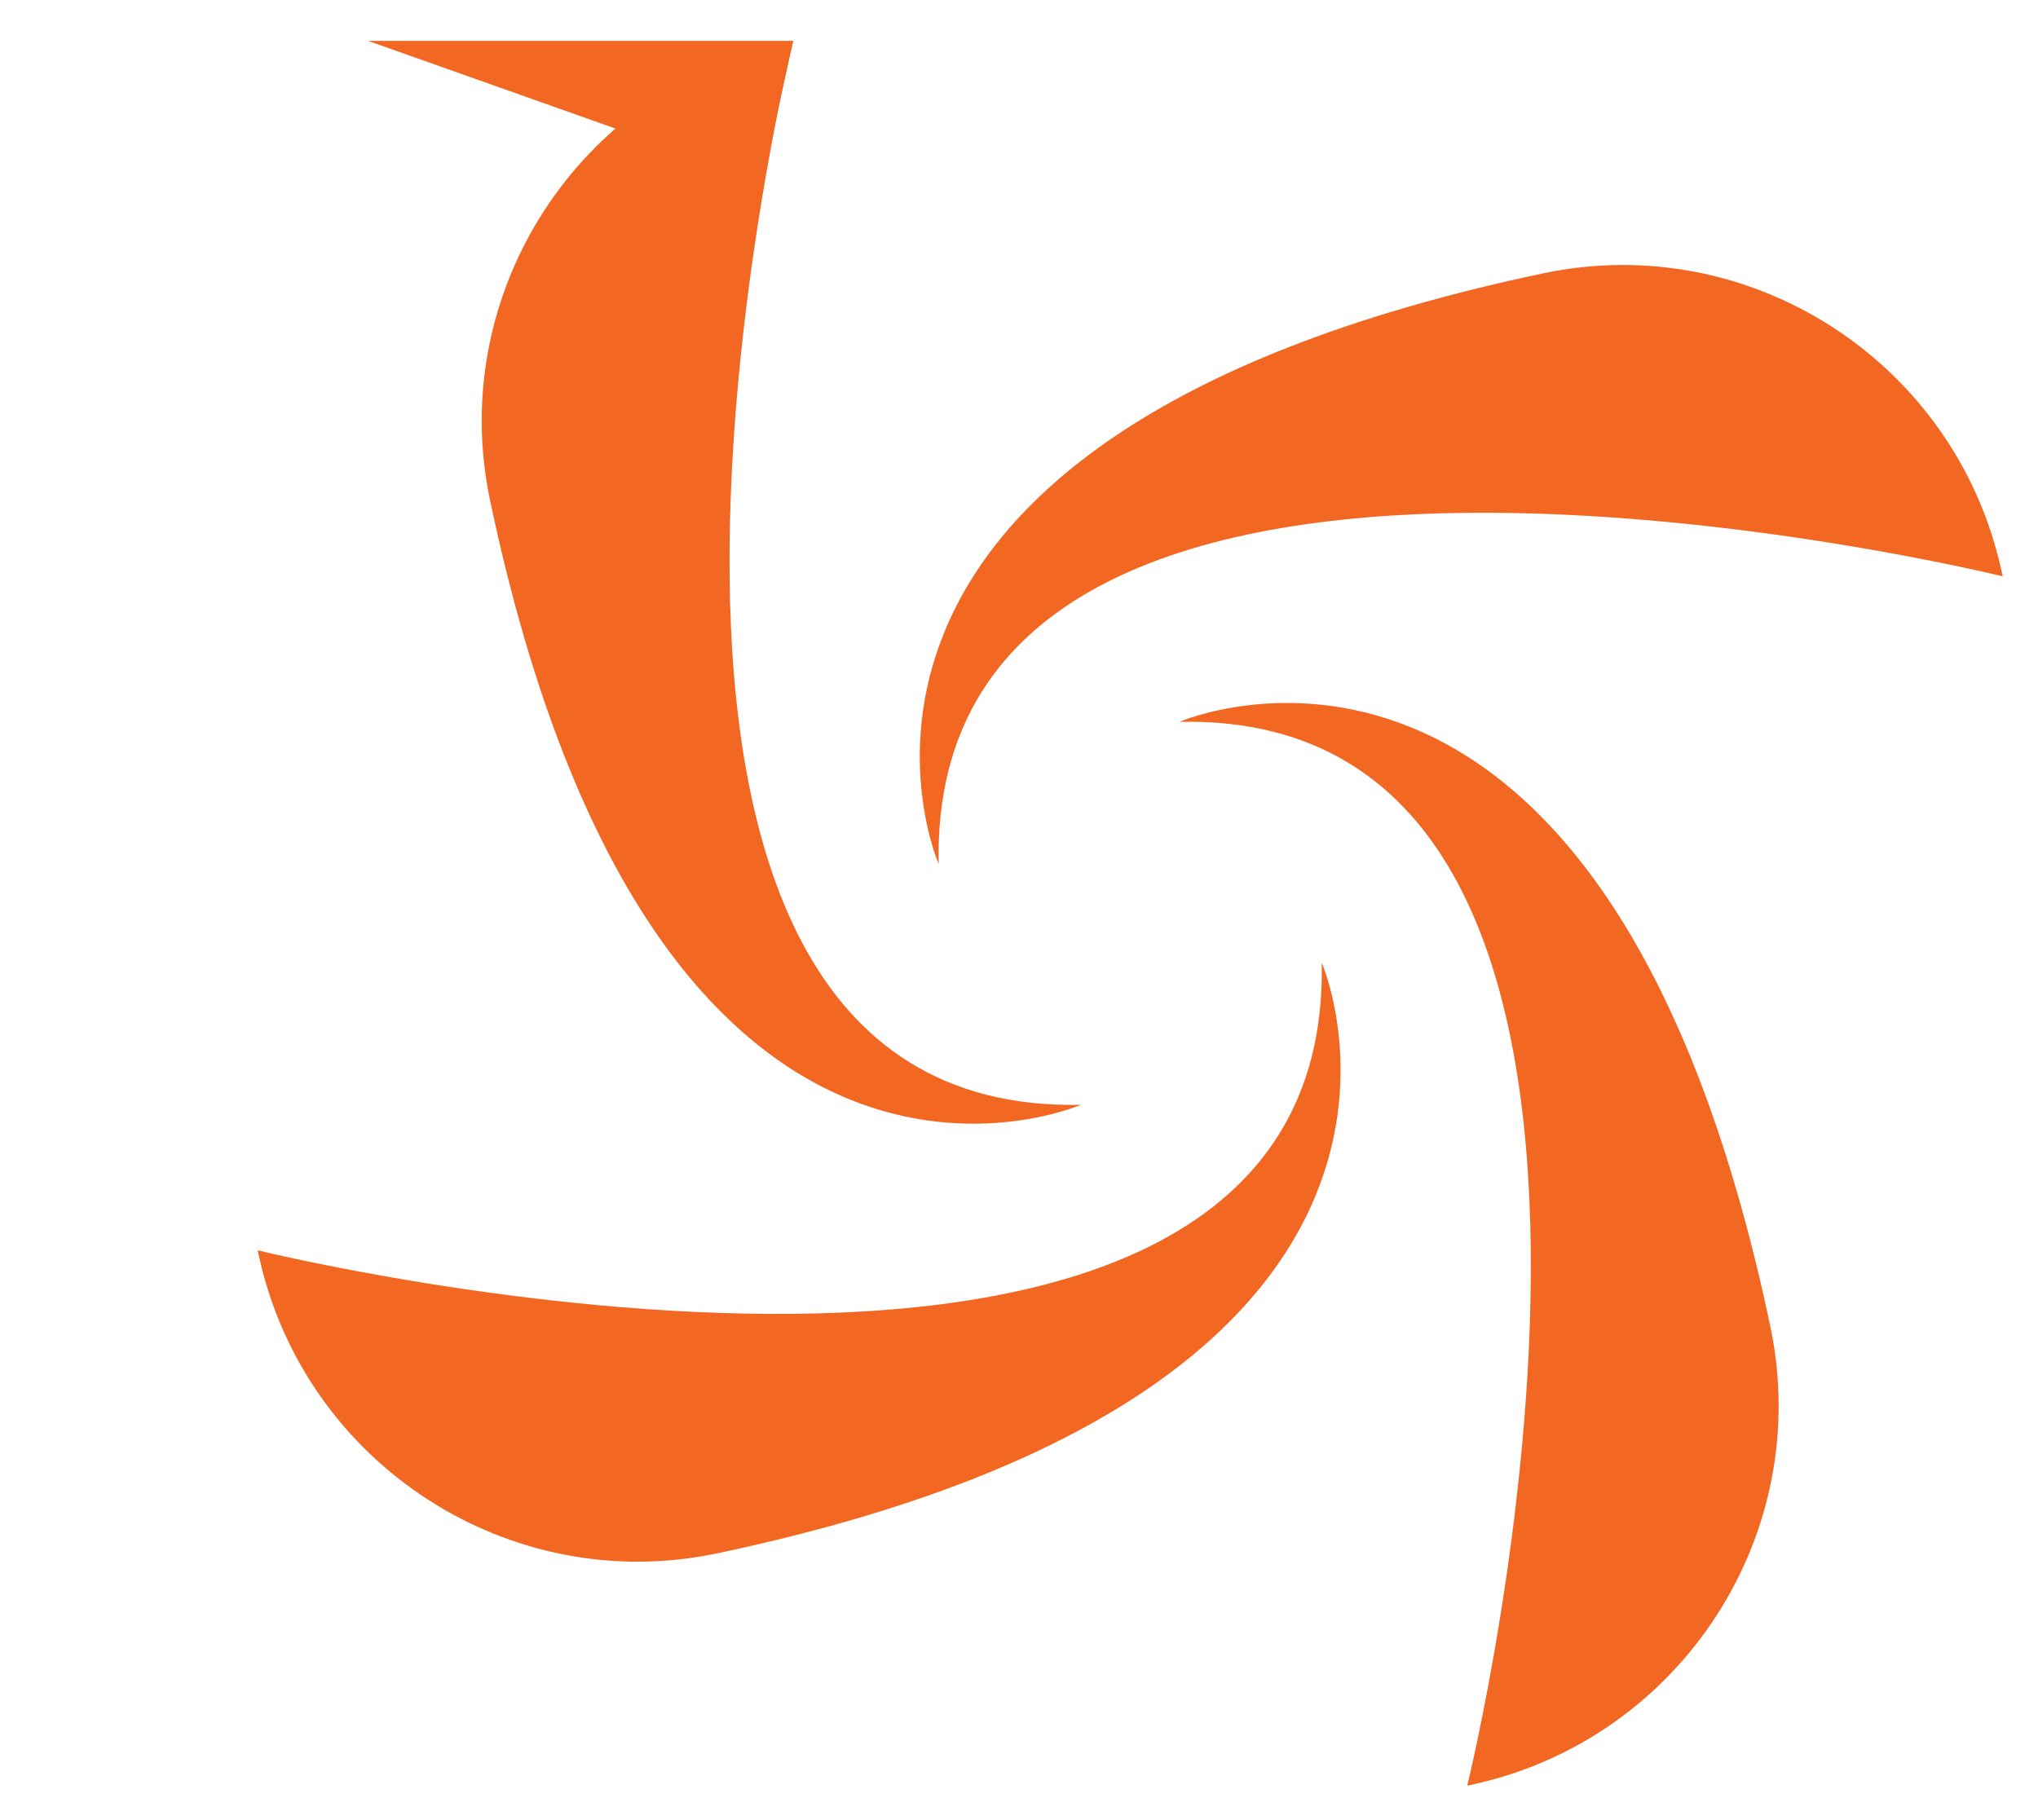
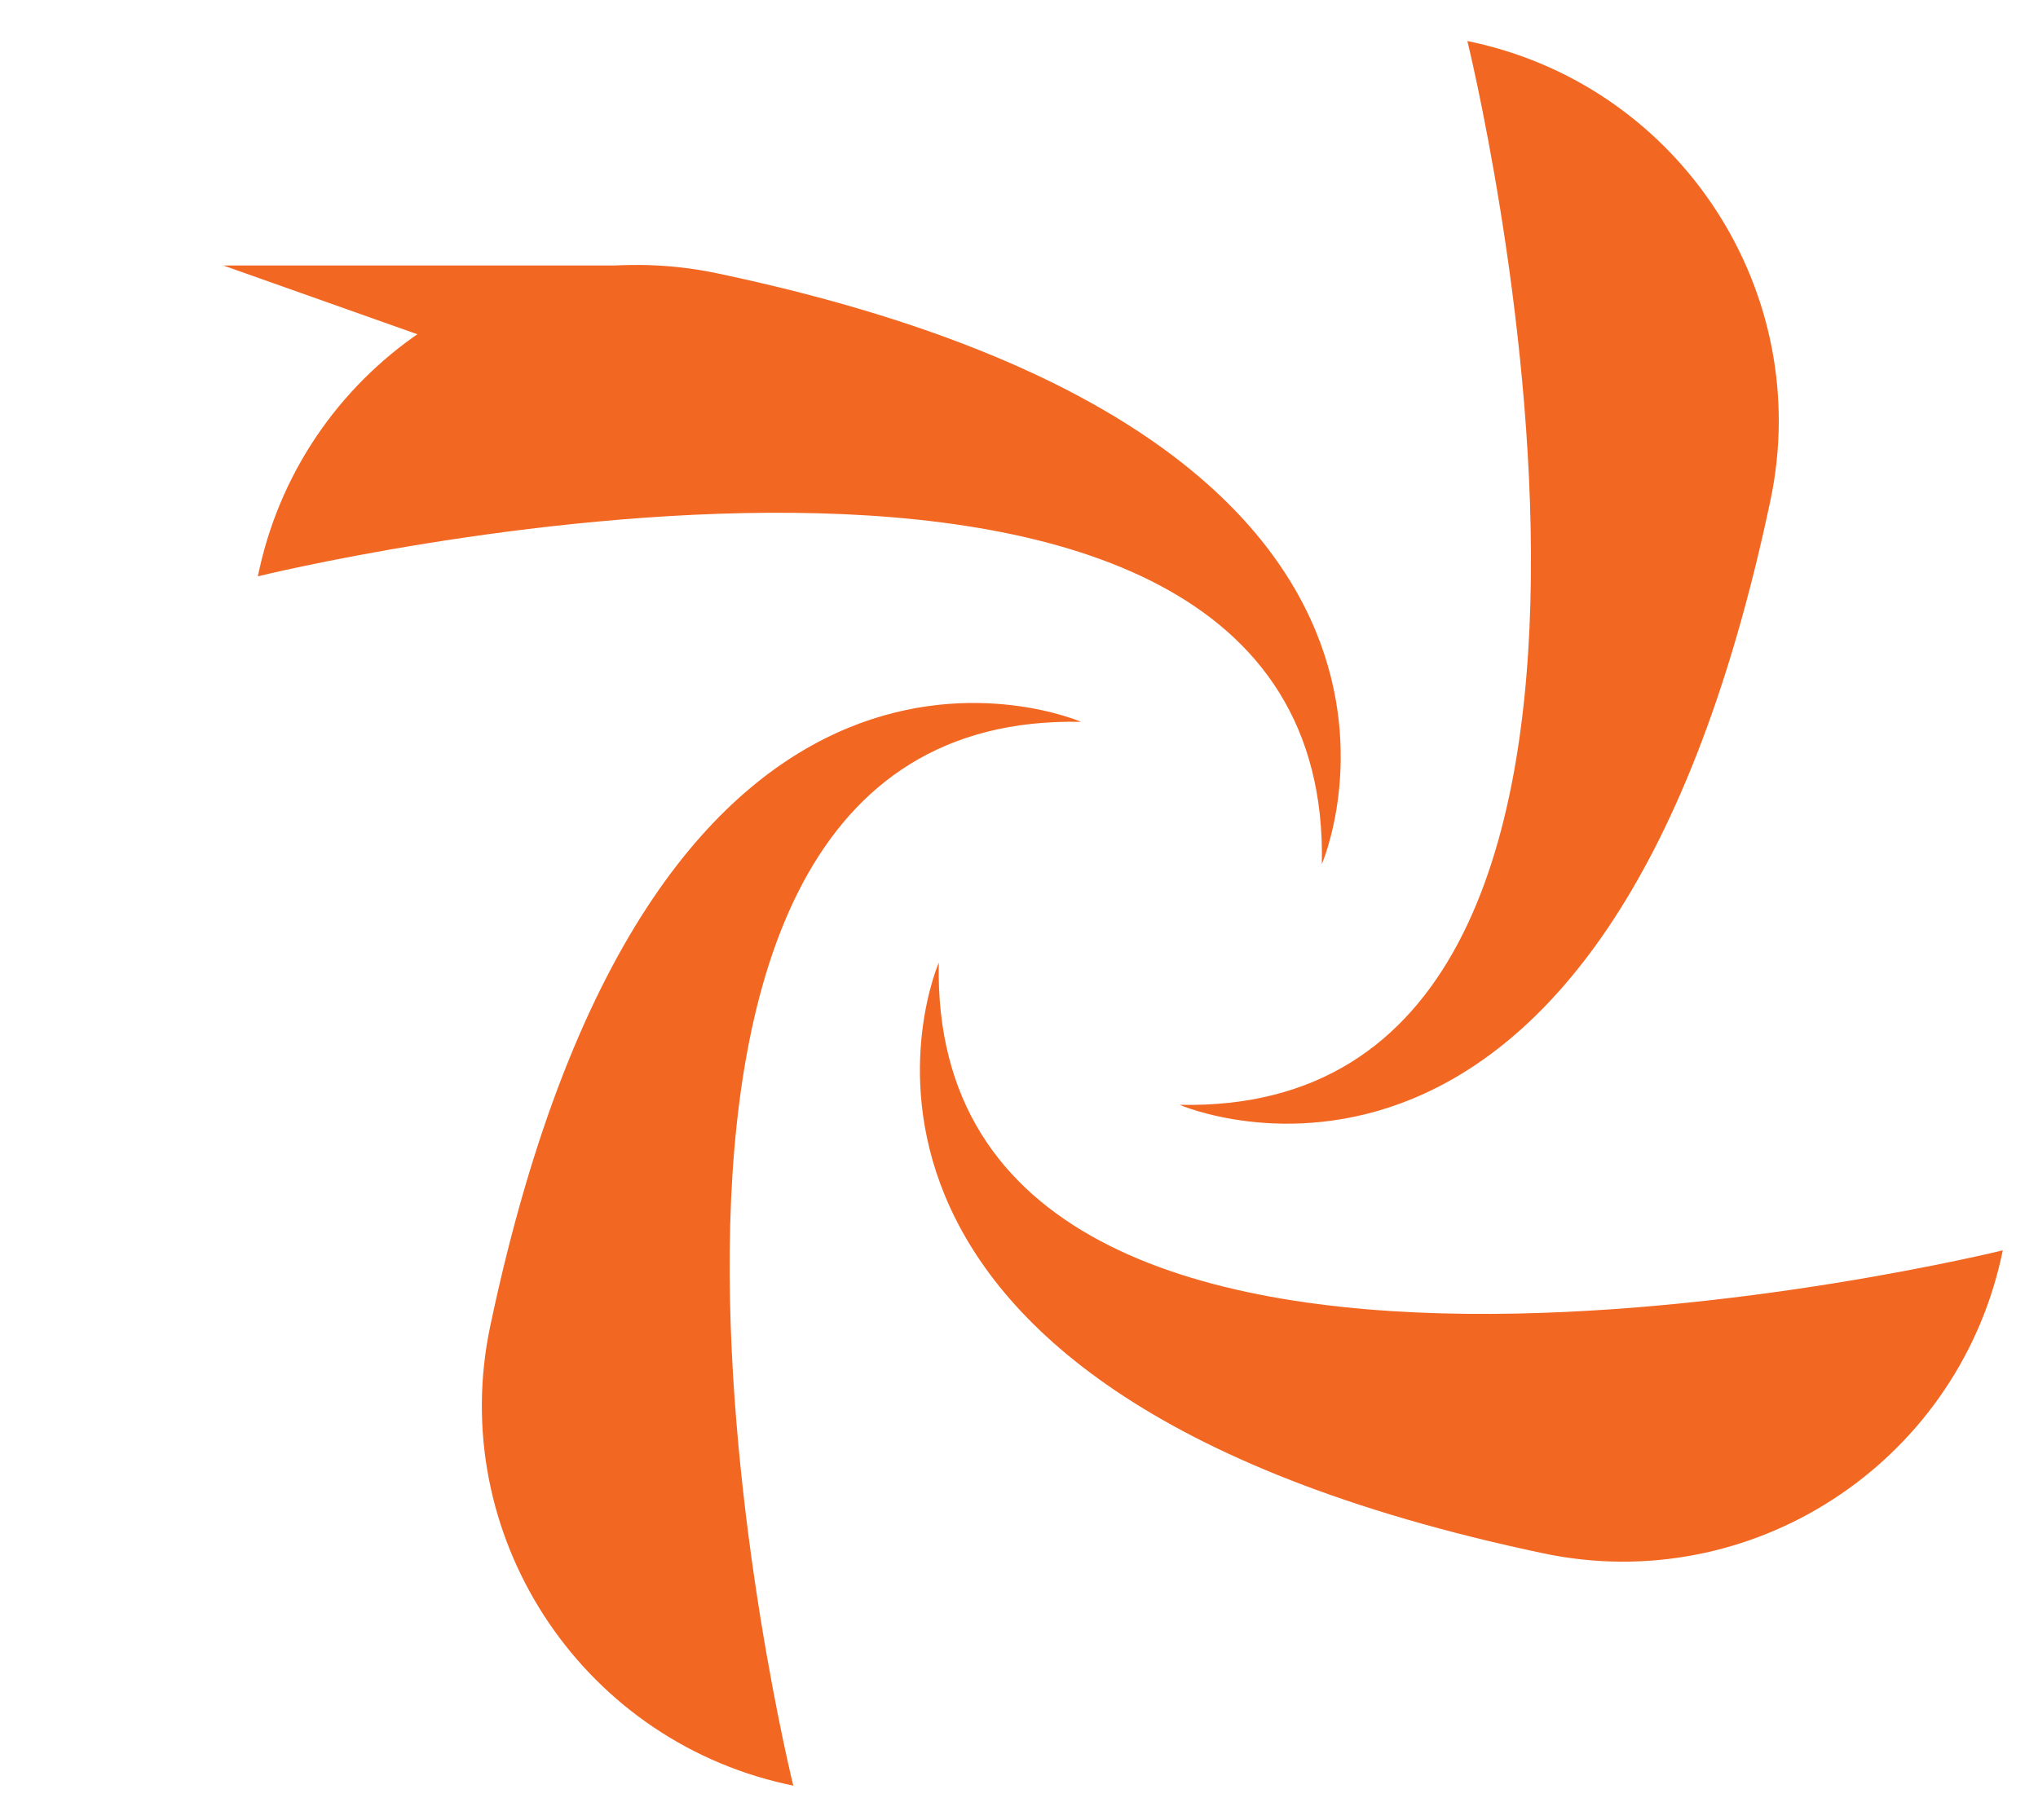
<svg xmlns="http://www.w3.org/2000/svg" xmlns:xlink="http://www.w3.org/1999/xlink" width="448" height="400" viewBox="0 0 118.533 105.833" version="1.1" id="svg1">
  <defs id="defs1">
    <linearGradient xlink:href="#swatch23" id="linearGradient31" x1="91.21" y1="94.627" x2="137.087" y2="94.627" gradientUnits="userSpaceOnUse" />
    <linearGradient id="swatch23">
      <stop style="stop-color:#f26722;stop-opacity:1;" offset="0" id="stop23" />
    </linearGradient>
    <linearGradient xlink:href="#swatch11" id="linearGradient14" x1="50.96" y1="101.696" x2="114.17" y2="101.696" gradientUnits="userSpaceOnUse" />
    <linearGradient id="swatch11">
      <stop style="stop-color:#ffffff;stop-opacity:1;" offset="0" id="stop11" />
    </linearGradient>
    <linearGradient xlink:href="#swatch23" id="linearGradient30" x1="20.62" y1="95.988" x2="103.545" y2="95.988" gradientUnits="userSpaceOnUse" />
    <linearGradient xlink:href="#swatch11" id="linearGradient15" x1="18.168" y1="64.412" x2="91.87" y2="64.412" gradientUnits="userSpaceOnUse" />
    <linearGradient xlink:href="#swatch23" id="linearGradient29" x1="37.783" y1="43.923" x2="83.66" y2="43.923" gradientUnits="userSpaceOnUse" />
    <linearGradient xlink:href="#swatch23" id="linearGradient28" x1="71.325" y1="42.562" x2="154.25" y2="42.562" gradientUnits="userSpaceOnUse" />
    <linearGradient xlink:href="#swatch11" id="linearGradient12" x1="83" y1="74.145" x2="156.712" y2="74.145" gradientUnits="userSpaceOnUse" />
    <linearGradient xlink:href="#swatch11" id="linearGradient13" x1="60.7" y1="36.854" x2="123.91" y2="36.854" gradientUnits="userSpaceOnUse" />
    <linearGradient xlink:href="#swatch23" id="linearGradient27" x1="29.08" y1="7.81" x2="61.63" y2="7.81" gradientUnits="userSpaceOnUse" />
    <linearGradient xlink:href="#swatch11" id="linearGradient11" x1="0" y1="38.16" x2="32.55" y2="38.16" gradientUnits="userSpaceOnUse" />
  </defs>
  <g id="layer1">
    <g id="Logo" transform="matrix(0.7596005,0,0,0.7596005,-0.6824892,0.5093014)">
-       <g id="Fans">
+       <g id="Fans" transform="matrix(-1,0,0,1,174.88,0)">
        <path id="Fan_Orange" data-name="Fan Orange" class="cls-2" d="m 113.24,136.09 c 0,0 20.32,-82.37 -22.03,-81.48 0,0 32.5,-14.18 45.24,46.3 3.34,15.87 -6.79,31.49 -22.61,35.04 -0.2,0.04 -0.4,0.09 -0.6,0.13 z" style="fill:url(#linearGradient31)" />
        <path id="Fan_Black" data-name="Fan Black" class="cls-1" d="m 102.87,64.84 c 0,0 21.41,5.54 5.29,72.48 0,0 -37.04,7.24 -57.2,-13.38 0,0 38.61,-3.42 51.15,-24.24 0,0 -5.22,18.26 -20.97,23.34 0,0 16.33,-0.35 23,-4.04 0,0 12.76,-43.03 -1.28,-54.16 z" style="fill:url(#linearGradient14)" />
        <path id="Fan_Orange-2" data-name="Fan Orange" class="cls-2" d="m 20.62,95.08 c 0,0 82.37,20.32 81.48,-22.03 0,0 14.18,32.5 -46.3,45.24 -15.87,3.34 -31.49,-6.79 -35.04,-22.61 -0.04,-0.2 -0.09,-0.4 -0.13,-0.6 z" style="fill:url(#linearGradient30)" />
        <path id="Fan_Black-2" data-name="Fan Black" class="cls-1" d="m 91.87,84.74 c -0.25,0.86 -6.94,21.04 -72.47,5.27 0,0 -7.24,-37.04 13.38,-57.2 0,0 3.42,38.61 24.24,51.15 0,0 -18.26,-5.22 -23.34,-20.96 0,0 0,0 0,0 0,0.24 0.38,16.38 4.04,23 0,0 42.98,12.75 54.14,-1.26 0,0 0.01,0 0.01,0 z" style="fill:url(#linearGradient15)" />
        <path id="Fan_Orange-3" data-name="Fan Orange" class="cls-2" d="m 61.63,2.46 c 0,0 -20.32,82.37 22.03,81.48 0,0 0,0 0,0 0,0 -32.5,14.18 -45.24,-46.3 C 35.08,21.77 45.21,6.15 61.03,2.6 c 0.2,-0.04 0.4,-0.09 0.6,-0.13 z" style="fill:url(#linearGradient29)" />
        <path id="Fan_Orange-4" data-name="Fan Orange" class="cls-2" d="m 154.25,43.47 c 0,0 -82.37,-20.32 -81.48,22.03 0,0 -14.18,-32.5 46.3,-45.24 15.87,-3.34 31.49,6.79 35.04,22.61 0.04,0.2 0.09,0.4 0.13,0.6 z" style="fill:url(#linearGradient28)" />
        <path id="Fan_Black-3" data-name="Fan Black" class="cls-1" d="m 83,53.84 c 0,0 5.54,-21.41 72.48,-5.29 0,0 7.24,37.04 -13.38,57.2 0,0 -3.42,-38.61 -24.24,-51.15 0,0 18.26,5.22 23.34,20.97 0,0 -0.35,-16.33 -4.04,-23 0,0 -43.03,-12.76 -54.16,1.28 z" style="fill:url(#linearGradient12)" />
        <path id="Fan_Black-4" data-name="Fan Black" class="cls-1" d="m 72,73.71 c 0,0 -21.41,-5.54 -5.29,-72.48 0,0 37.04,-7.24 57.2,13.38 0,0 -38.61,3.42 -51.15,24.24 0,0 5.22,-18.26 20.97,-23.34 0,0 -16.33,0.35 -23,4.04 0,0 -12.76,43.03 1.28,54.16 z" style="fill:url(#linearGradient13)" />
      </g>
-       <g id="Penguins">
-         <polygon class="cls-2" points="61.63,2.46 59.27,13.16 29.08,2.46 " id="polygon1" style="fill:url(#linearGradient27)" />
-         <polygon class="cls-1" points="32.55,32.81 30.19,43.51 0,32.81 " id="polygon2" style="fill:url(#linearGradient11)" />
+       <g id="Penguins" transform="translate(-10.32045,15.28956)">
+         <polygon class="cls-2" points="61.63,2.46 59.27,13.16 29.08,2.46 " id="polygon1" style="fill:url(#linearGradient27)" transform="translate(-0.7644781,1.911195)" />
+         <polygon class="cls-1" points="32.55,32.81 30.19,43.51 0,32.81 " id="polygon2" style="fill:url(#linearGradient11)" transform="translate(11.08493,-0.382239)" />
      </g>
    </g>
  </g>
</svg>
